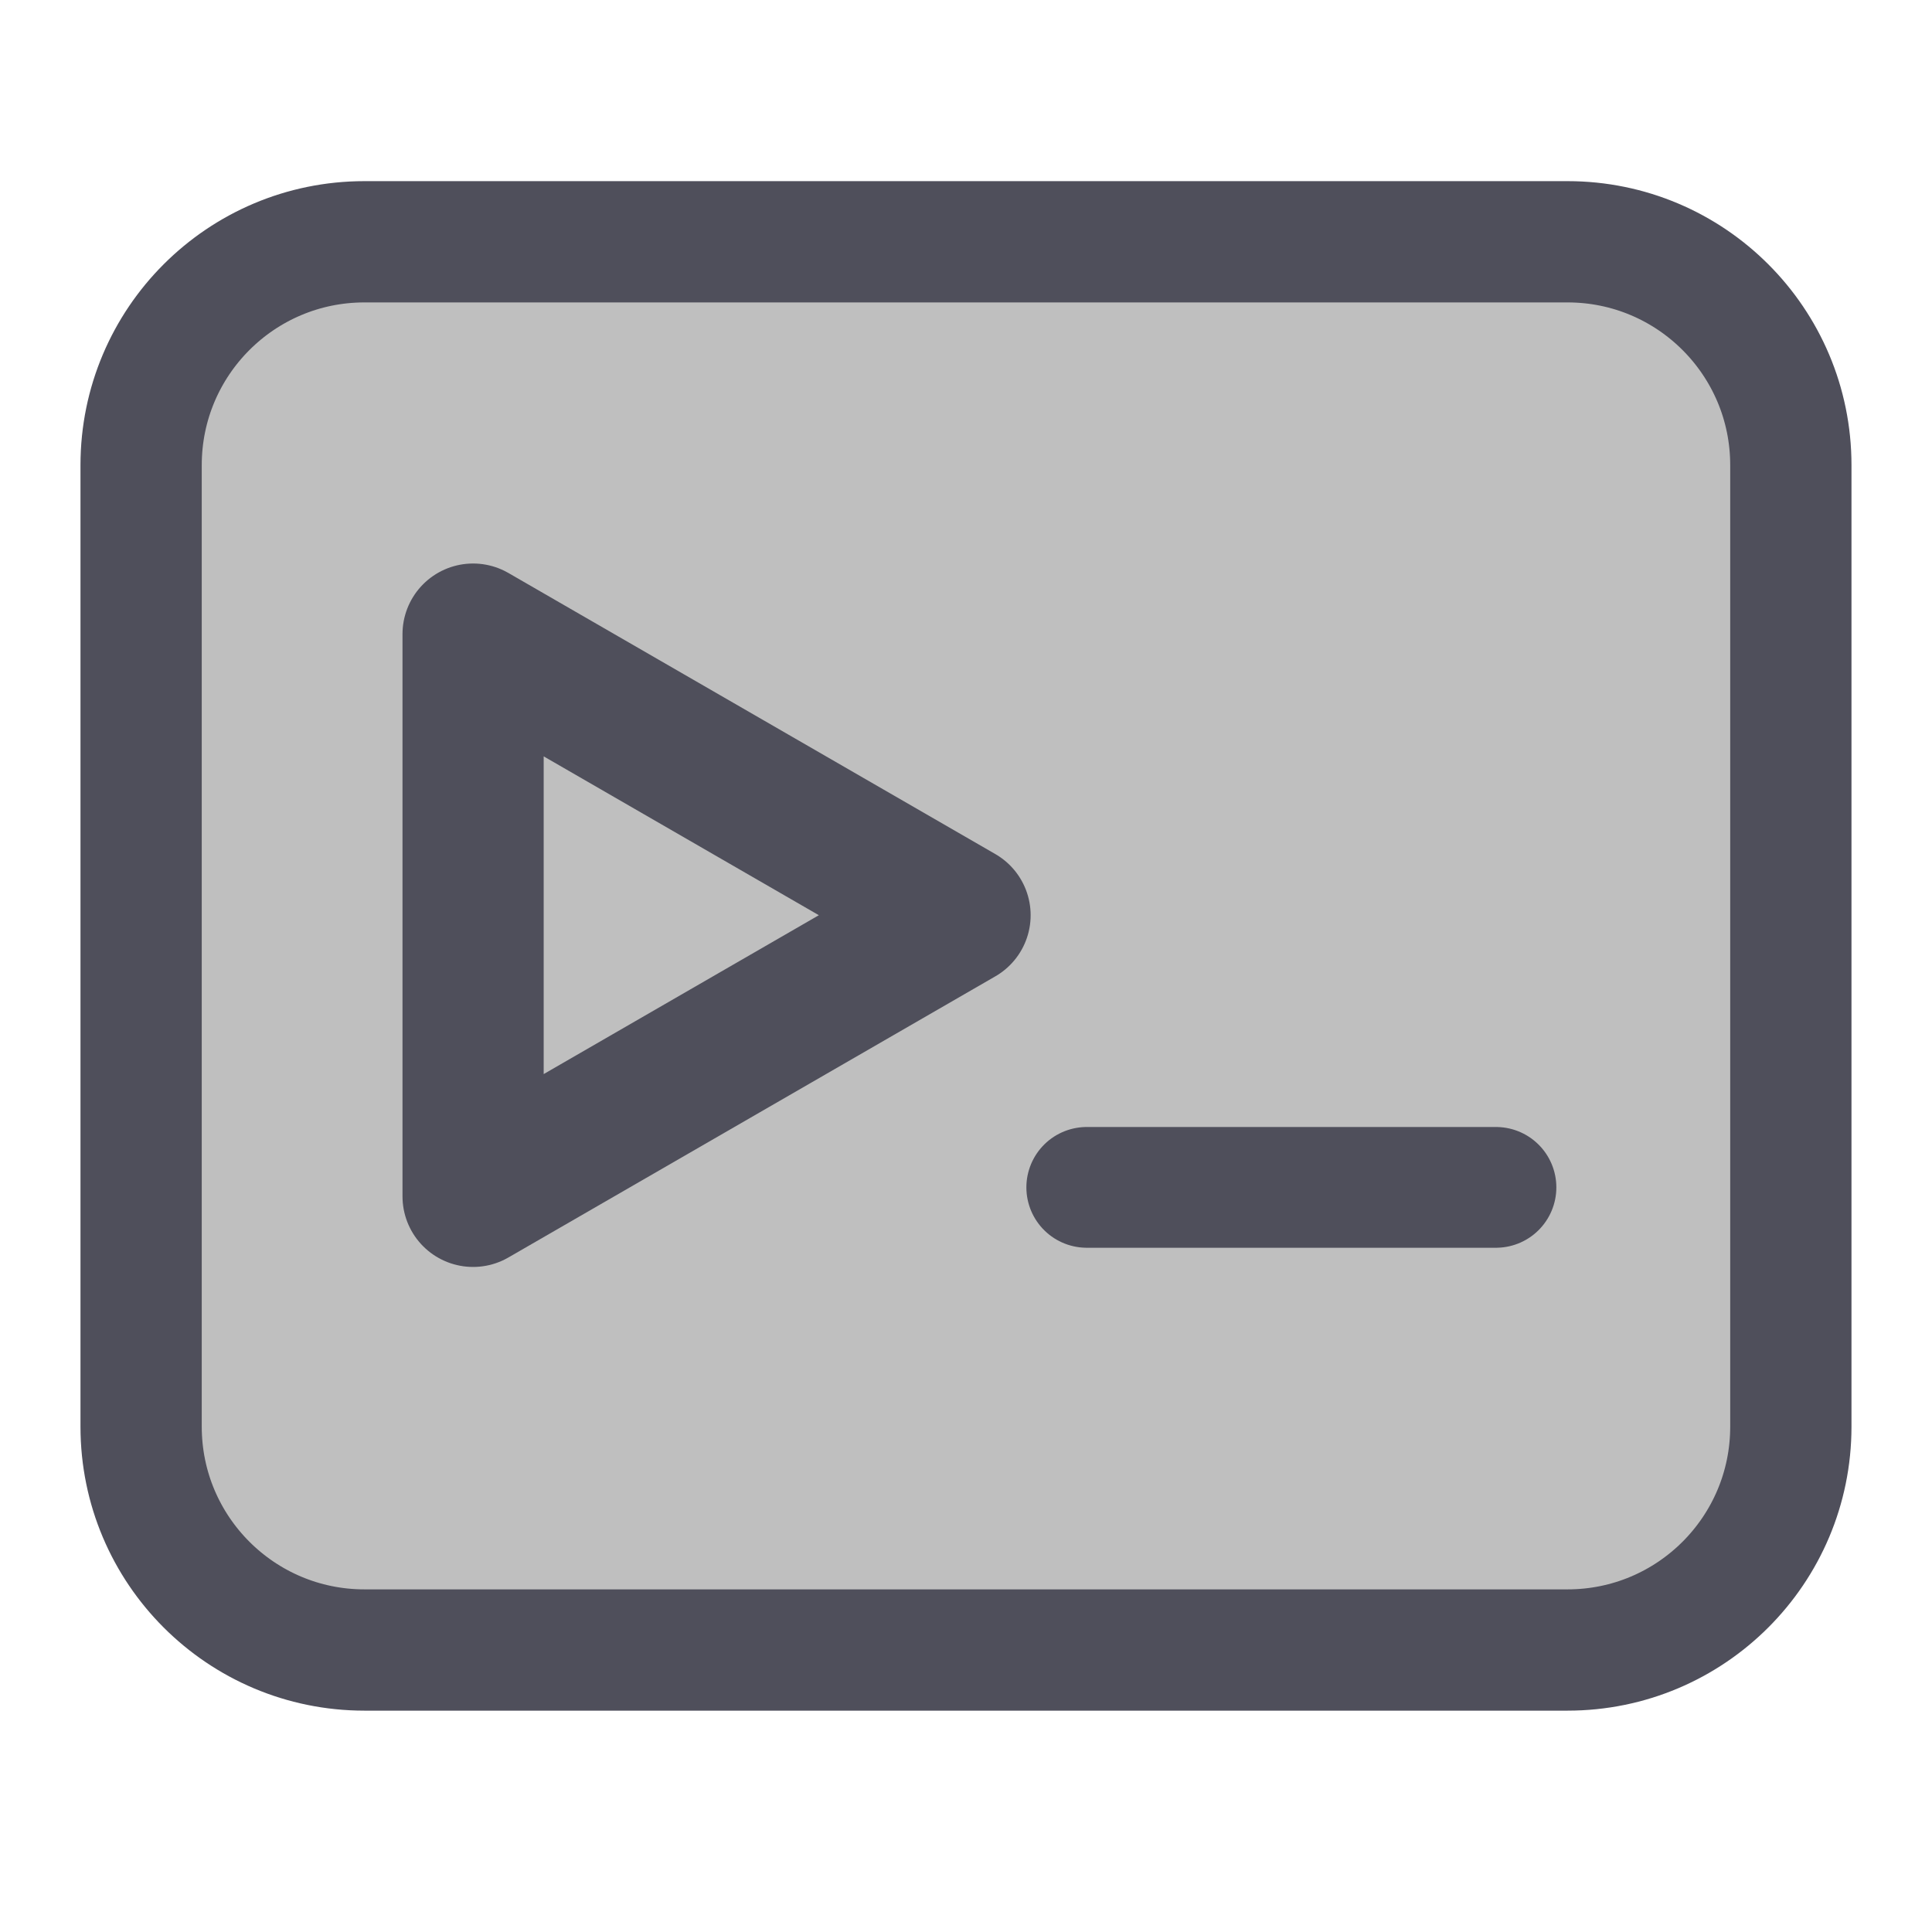
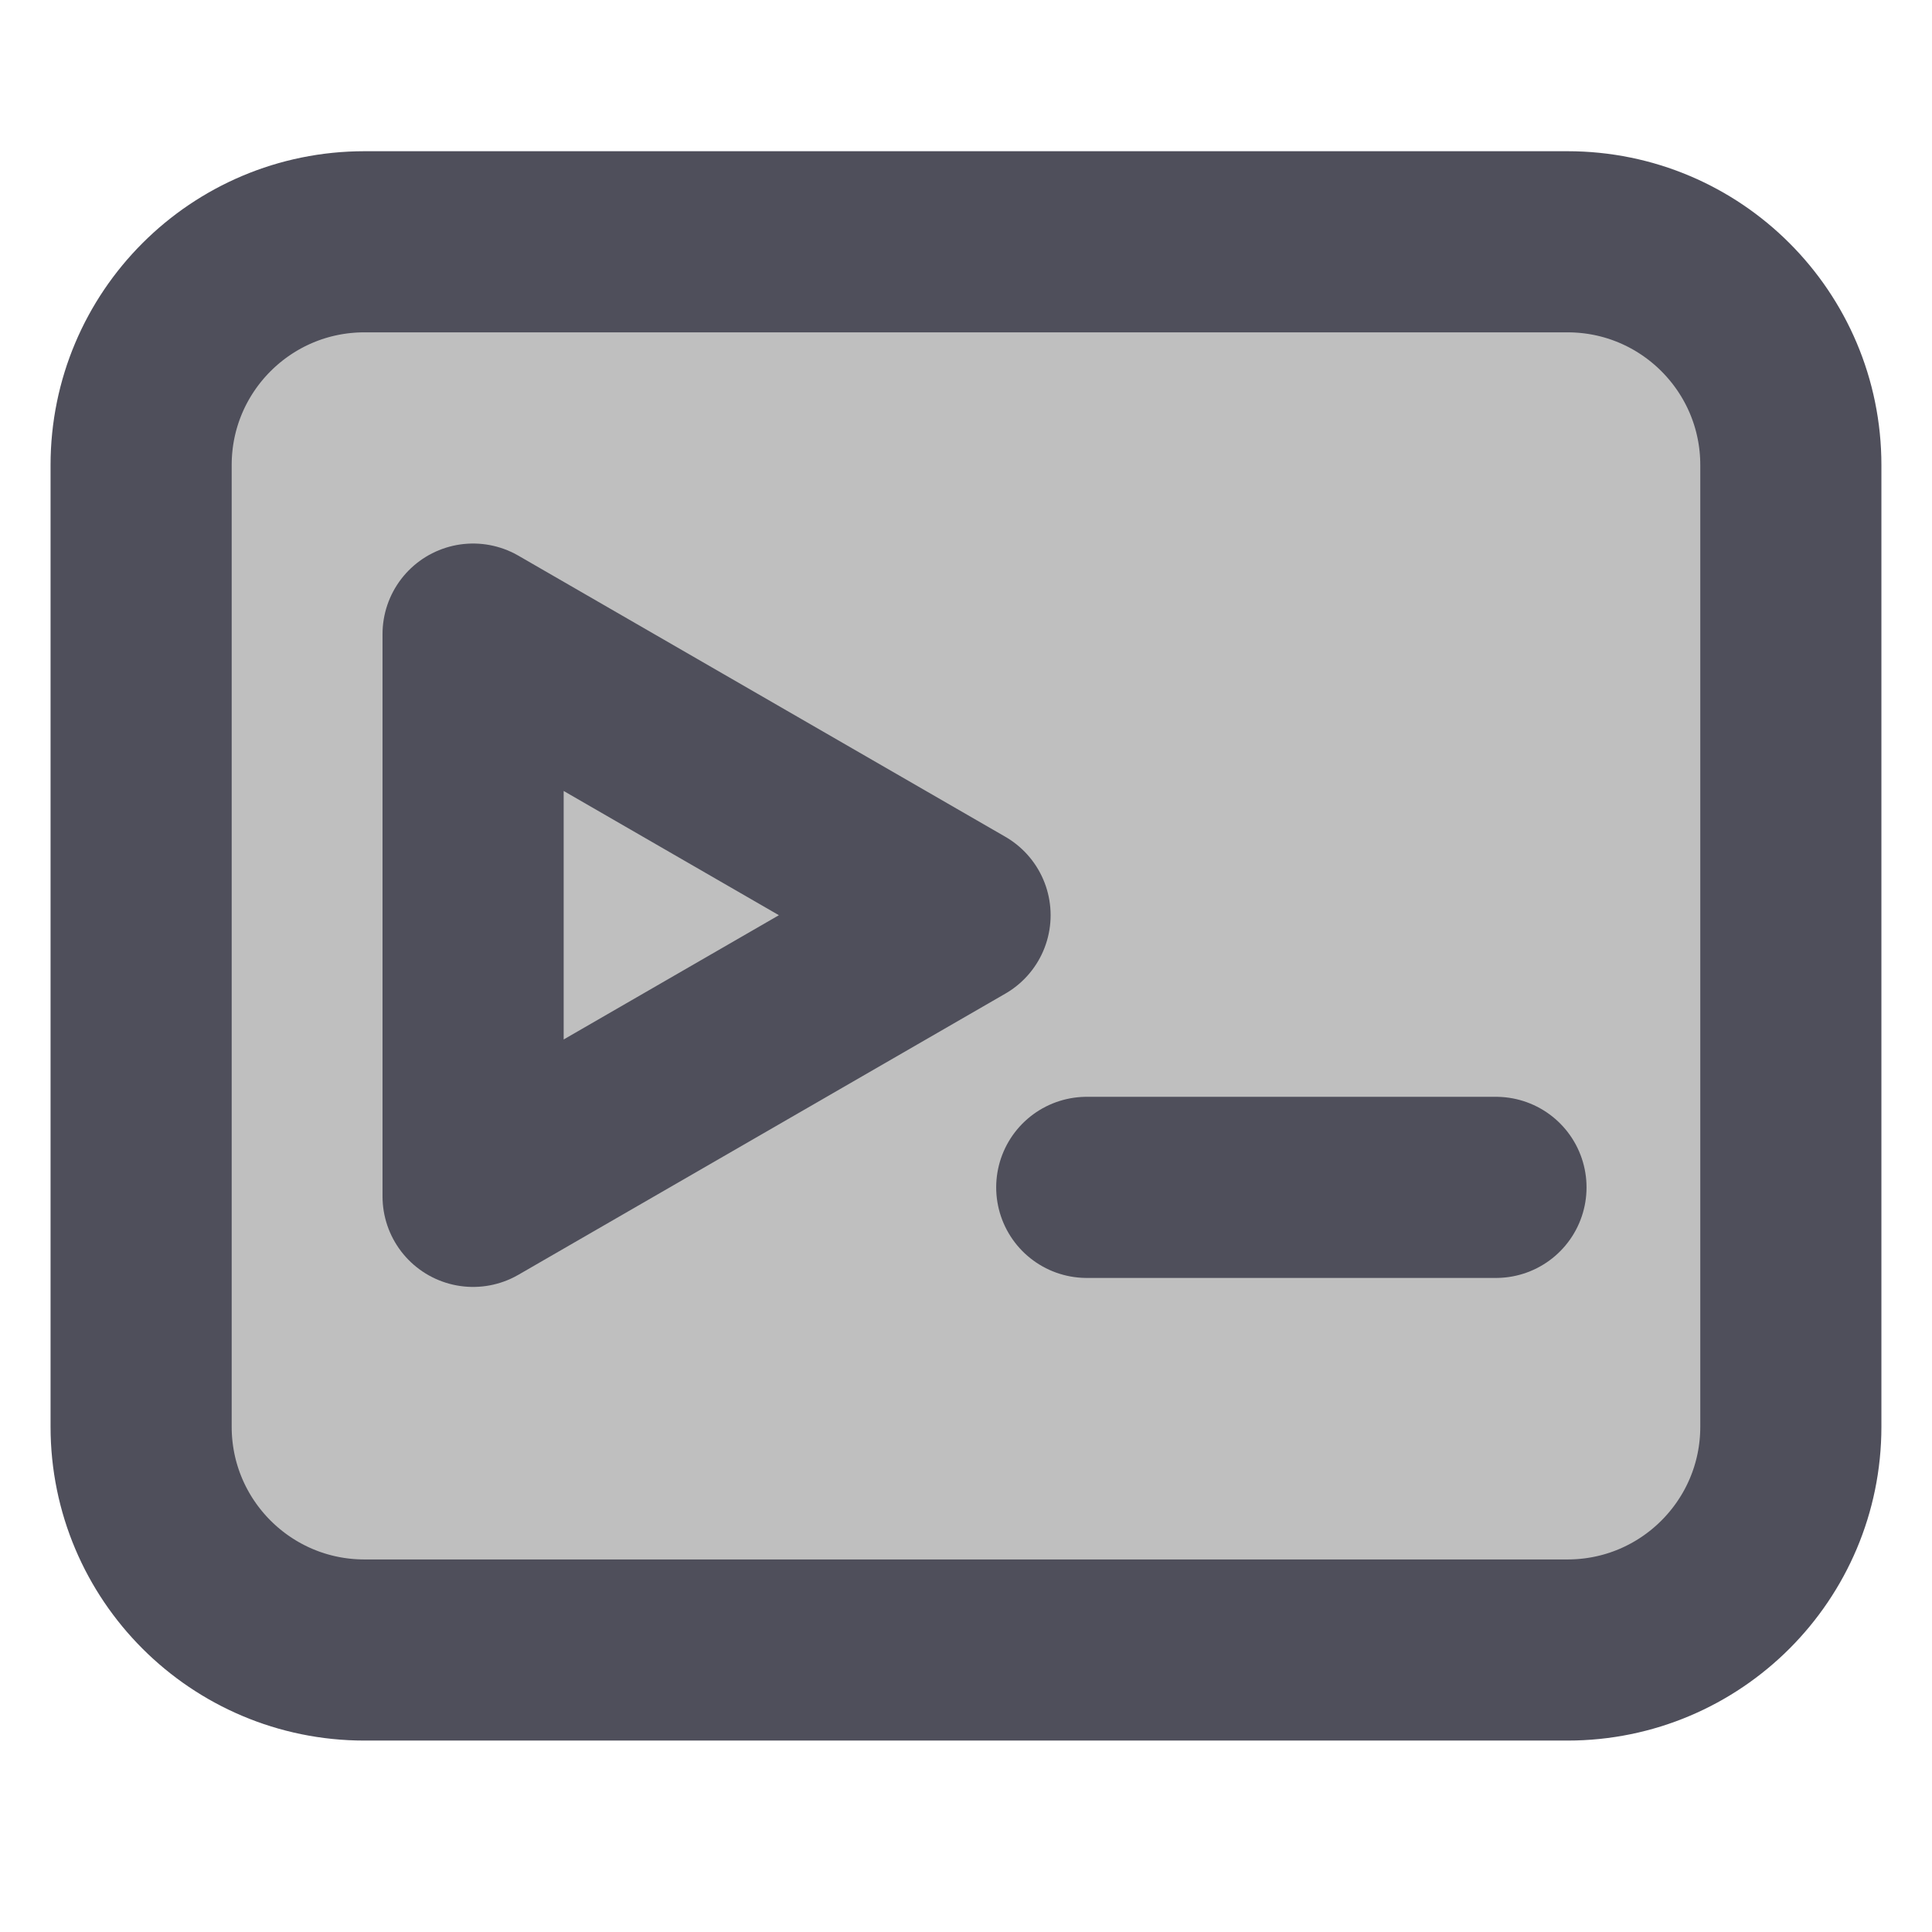
<svg xmlns="http://www.w3.org/2000/svg" width="48" height="48" viewBox="0 0 48 48" version="1.1" id="svg1">
  <defs id="defs1">
    <rect x="-20.199" y="-0.596" width="48.82" height="48.149" id="rect3" />
    <rect x="-12.298" y="1.118" width="64.398" height="51.13" id="rect2" />
    <rect x="17.516" y="23.18" width="46.957" height="54.708" id="rect1" />
  </defs>
-   <rect style="display:inline;isolation:isolate;fill:#bfbfbf;fill-opacity:1;stroke:#4f4f5b;stroke-width:3.013;stroke-dasharray:none;stroke-opacity:1" id="rect1-5" width="40.987" height="34.987" x="3.506" y="-40.994" ry="5.548" transform="scale(1,-1)" />
-   <path style="fill:none;fill-opacity:1;stroke:#4f4f5b;stroke-width:3;stroke-linecap:round;stroke-linejoin:round;stroke-dasharray:none;stroke-opacity:1" id="path1" d="M 16.949,24.911 6.602,18.938 16.949,12.964 Z" transform="matrix(-1.169245,0,0,-1.169245,31.57139,44.88118)" />
-   <path style="fill:none;fill-opacity:1;stroke:#4f4f5b;stroke-width:3;stroke-linecap:round;stroke-linejoin:round;stroke-dasharray:none;stroke-opacity:1" d="M 27,29.5 H 37.167 Z" id="path2" />
+   <rect style="display:inline;isolation:isolate;fill:#bfbfbf;fill-opacity:1;stroke:#4f4f5b;stroke-width:4.5;stroke-dasharray:none;stroke-opacity:1" id="rect1-5" width="40.987" height="34.987" x="3.506" y="-40.994" ry="5.548" transform="scale(1,-1)" />
+   <path style="fill:none;fill-opacity:1;stroke:#4f4f5b;stroke-width:3.849;stroke-linecap:round;stroke-linejoin:round;stroke-dasharray:none;stroke-opacity:1" id="path1" d="M 16.949,24.911 6.602,18.938 16.949,12.964 Z" transform="matrix(-1.169245,0,0,-1.169245,31.57139,44.88118)" />
+   <path style="fill:none;fill-opacity:1;stroke:#4f4f5b;stroke-width:4.5;stroke-linecap:round;stroke-linejoin:round;stroke-dasharray:none;stroke-opacity:1" d="M 27,29.5 H 37.167 Z" id="path2" />
</svg>
